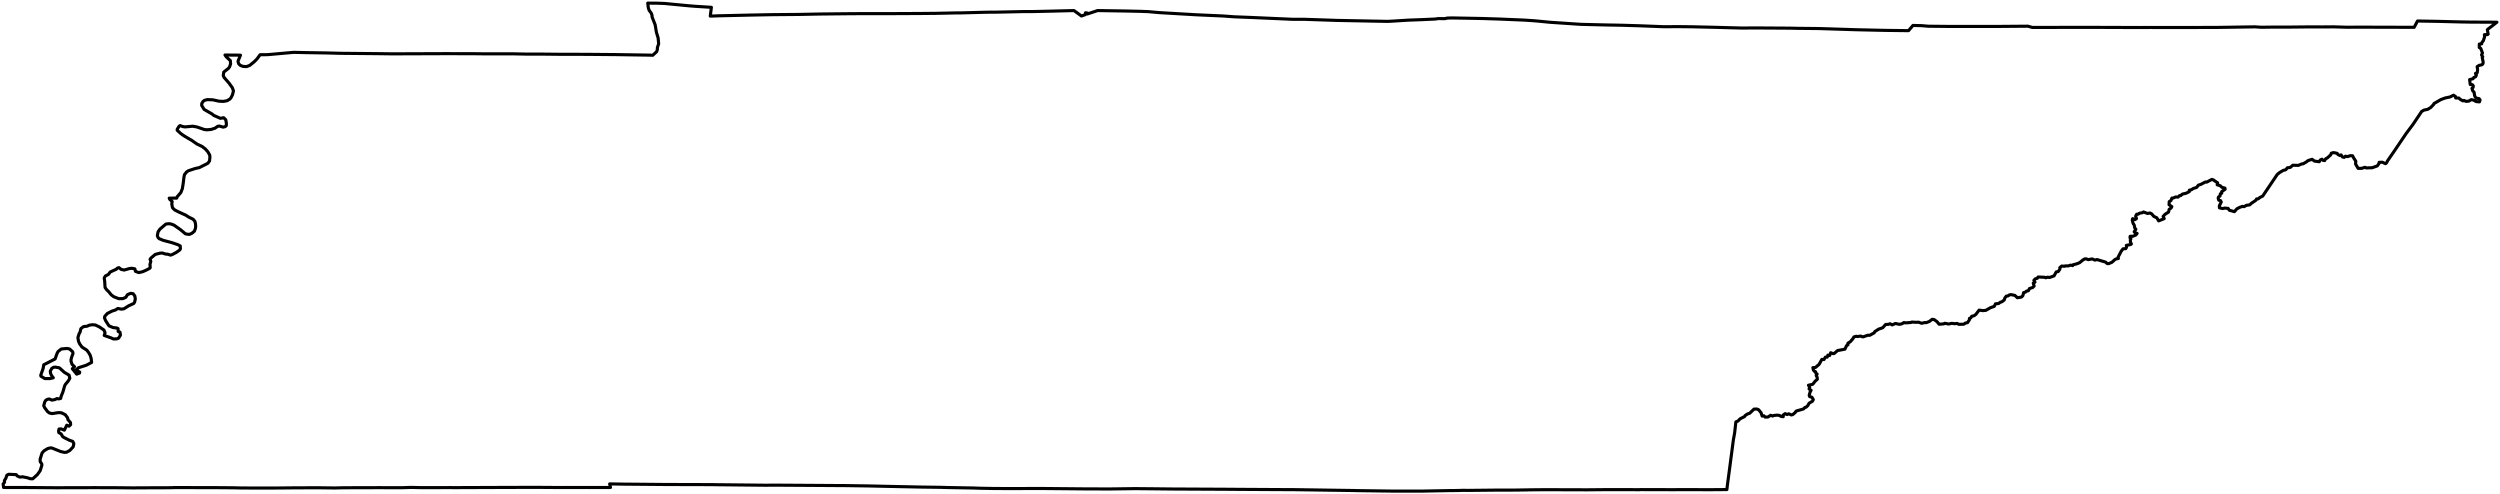
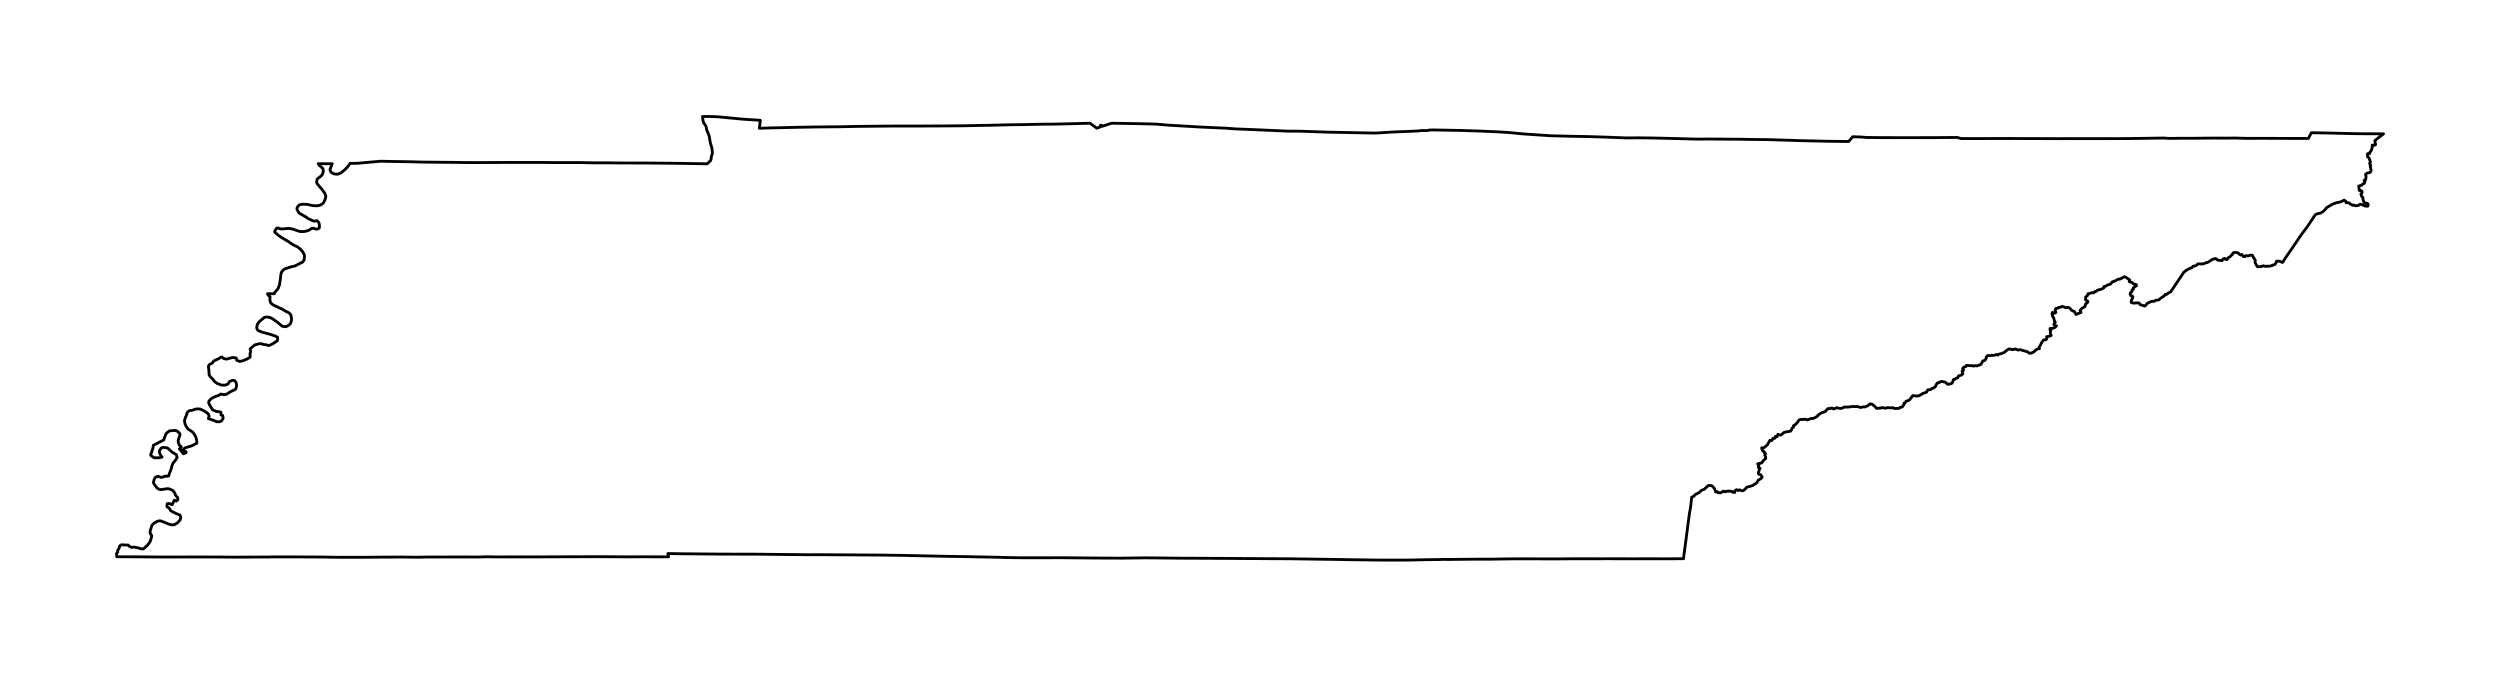
- <svg xmlns="http://www.w3.org/2000/svg" version="1.2" baseProfile="tiny" width="800" height="158" viewBox="0 0 800 158" stroke-linecap="round" stroke-linejoin="round">
+ <svg xmlns="http://www.w3.org/2000/svg" version="1.2" baseProfile="tiny" viewBox="-40.0 -40.0 880.0 238.0" stroke-linecap="round" stroke-linejoin="round">
  <g id="state">
    <path d="M 796.18 9.3 795.95 9.51 796.2 10.93 795.94 11.09 795.02 11.09 795.07 11.76 794.68 13 794.11 13.76 794.13 14.04 793.38 14.1 793.36 15.2 793.84 15.47 794.39 16.98 794.1 17.59 794.48 18.19 794.31 18.39 794.61 19.87 794.55 20.4 794.2 20.73 793.34 20.91 792.69 21.32 792.84 22.29 792.71 23.25 792.15 23.51 792.45 23.98 792.19 24.56 791.61 24.8 791.37 25.19 790.28 25.47 790.48 27.04 791.16 27.1 791.45 27.48 791.39 27.98 791.03 28.26 791.27 29.06 791.71 29.51 791.86 30.53 792.07 31.05 792.47 31.42 793.33 31.57 793.62 32 793.42 32.6 792.39 32.51 791.53 32.03 790.77 31.89 790.03 32.36 789.09 32.43 788.48 32.14 788.13 32.28 787.25 31.78 786.83 31.37 785.81 31.34 785.76 30.88 785.13 30.46 784 31.03 782.51 31.34 781.1 31.85 778.86 33.15 778.77 33.42 777.82 34.4 776.84 35 775.72 35.22 774.93 35.66 774.02 37.03 772.11 39.87 769.95 42.76 766.2 48.3 764 51.49 763.7 52.11 763.36 52.38 762.35 51.91 761.33 51.95 761.26 52.34 760.76 53.08 759.1 53.67 757.23 53.74 756.76 53.54 755.76 53.87 754.6 53.88 753.78 52.47 753.86 51.59 753.17 50.54 752.82 49.85 752.13 49.82 751.16 50.12 750.54 49.98 750.15 50.36 749.57 50.23 749.16 49.57 748.74 49.75 748.1 49.41 747.89 49.07 746.77 48.83 746.01 49.02 745.83 49.54 744.77 50.51 744.18 50.85 743.88 51.39 743.33 51.3 743.05 50.94 742.5 51.18 742.16 51.75 740.62 51.55 739.89 50.98 738.61 51.37 737.96 51.86 736.93 52.45 736.68 52.41 735.48 52.92 733.71 52.87 732.87 53.58 731.96 53.7 731.43 54.33 730.62 54.53 729.41 55.26 728.69 55.87 724.06 62.75 723.16 63.2 722.62 63.64 722.11 63.66 721.87 64.09 720.34 65.13 719.93 65.55 718.83 65.71 718.1 66.14 717.56 66.04 716.76 66.33 715.81 66.81 715.02 67.73 713.38 67.27 713 66.68 711.91 66.59 711.2 66.74 710.22 66.5 710.2 65.84 710.8 64.63 710.55 64.18 710.02 64.07 709.81 63.4 709.93 63.02 710.41 62.71 710.51 62.01 710.95 61.83 710.94 61.32 712.03 60.57 711.99 60.2 711.05 59.96 710.45 59.42 709.5 59.13 709.64 58.52 708.23 57.55 707.78 57.41 706.14 58.29 705.75 58.22 704.31 58.98 703.46 59.26 702.95 59.96 701.88 60.31 701.2 60.74 700.59 60.85 700.58 61.31 699.63 61.81 698.35 62.12 697.83 62.58 697.47 62.58 696.98 63.07 696.23 63.03 695.32 63.41 695.02 63.38 694.69 64.2 694.15 64.52 694.1 65.52 694.99 66.12 694.74 66.57 694.14 66.98 693.93 67.87 692.81 68.58 692.2 69.25 692.54 69.97 690.76 70.68 690.18 69.69 689.21 69.24 688.54 68.44 687.99 68.15 687.23 68.32 685.92 67.83 685.55 68.07 684.58 68.24 684.25 68.54 683.73 68.55 683.41 69.2 683.66 69.96 683.18 70.28 682.46 69.97 682.32 70.45 682.61 71.53 682.93 71.99 683.14 72.96 683.47 73.38 682.94 74.17 683.24 74.49 683.87 74.69 683.46 75.21 682.58 75.58 681.65 75.62 681.6 76.09 681.89 76.42 681.7 76.73 681.74 77.45 682.04 78.08 681.71 78.27 680.43 78.52 680.49 79.11 680.24 79.56 679.37 79.63 678.8 80.37 677.78 82.32 677.88 82.73 677.16 82.85 676.73 83.1 675.83 83.92 674.75 84.38 674.25 84.32 673.81 83.88 671 83.05 670.39 83.24 669.49 82.85 668.23 83.09 667.55 82.82 667.11 82.86 666.49 83.22 665.45 84.08 664.43 84.47 663.4 84.72 663.25 84.99 662.6 84.84 661.81 85.1 660.87 85.09 660.63 85.22 659.78 85.12 659.15 85.63 659.18 86.1 658.67 86.87 657.98 87.03 657.3 88.28 655.86 88.8 655.24 88.7 654.63 88.89 654.31 88.73 652.18 88.64 651.94 89.05 651.3 89.23 650.84 89.72 651.18 90.29 650.65 90.63 650.92 91.53 650.47 92 649.43 92.33 649.08 93.04 648.44 93.17 648.17 93.47 647.56 93.64 647.32 94.61 646.86 95.06 645.58 95.28 644.73 94.52 643.53 94.28 642.97 94.38 642.58 94.69 642.03 94.76 641.56 95.34 641.36 95.99 640.63 96.55 640.11 96.72 639.55 97.13 638.55 97.23 638.16 98.03 636.91 98.48 635.48 99.31 634.54 99.4 633.31 99.24 632.3 100.58 631.74 101.01 630.95 101.22 630.7 101.67 630.22 101.89 630.27 102.24 629.61 103.25 628.92 103.38 628.44 103.74 626.81 103.79 626.28 103.49 625.51 103.59 624.55 103.47 623.59 103.69 622.32 103.45 622.03 103.63 620.53 103.76 619.85 102.94 618.93 102.27 618.31 102.17 617.37 102.88 616.38 103.26 615.88 103.22 614.91 103.45 613.93 103.09 613.29 103.14 611.74 103.06 611.47 103.2 609.76 103.32 609.27 103.22 608.59 103.62 607.8 103.79 606.52 103.51 605.5 103.97 604.8 103.59 604.39 103.77 603.38 103.85 602.47 104.88 601.16 105.33 599.93 106.12 599.76 106.5 598.31 107.3 597.71 107.27 596.12 107.82 595.4 107.55 594.33 107.69 593.95 107.61 593.27 107.81 592.93 108.38 592.12 109.33 591.32 109.85 591.34 110.33 590.92 110.58 590.36 111.74 588.05 112.17 586.92 113.12 586.58 113.17 585.83 112.87 585.49 113.76 584.92 113.64 584.72 114.27 584.11 114.3 583.68 115.05 583 115 582.11 116.6 580.96 117.58 580.12 117.65 580.27 118.36 580.52 118.75 580.98 118.96 581.07 119.42 581.48 119.69 581.19 120.17 581.48 120.7 581.55 121.37 580.86 121.97 580.06 122.98 578.71 123.27 579.11 123.97 578.91 124.47 579.55 124.89 579.28 125.31 578.94 126.5 579.1 126.93 579.78 127.09 580.26 127.86 580.01 128.37 578.91 129.03 578.51 129.78 577.94 130.31 577.58 130.39 577.12 130.86 574.76 131.55 574.42 132.05 573.74 132.62 573.26 132.79 572.4 132.42 571.83 132.65 571.27 132.36 570.59 132.83 570.64 133.34 569.94 133.27 569.4 132.92 568.61 132.85 567.55 132.96 567.24 133.13 566.6 132.89 565.75 133.45 564.84 133.47 564.45 133.05 563.89 133.15 563.55 132.09 562.77 131.13 562.19 130.89 561.29 130.91 559.86 132.27 559.2 132.47 558.42 132.99 558.29 133.28 556.83 134.02 556.15 134.73 555.48 135 555.08 138.55 554.68 140.75 553.44 150.18 552.75 155.34 552.6 156.66 547.48 156.7 537.35 156.68 535.88 156.7 525 156.67 524.68 156.7 519.39 156.68 513.15 156.69 507.83 156.74 494.48 156.7 490.17 156.74 485.25 156.82 478.08 156.84 469.69 156.93 468.42 156.9 466.56 156.96 463.7 156.99 454.67 157.16 446.46 157.16 434.38 157 432.83 156.96 414.19 156.69 409.7 156.67 397.32 156.6 391.83 156.56 375.21 156.48 368.65 156.41 363.24 156.36 354.91 156.47 346.82 156.44 333.62 156.32 322.8 156.34 318.2 156.32 313.68 156.24 311.52 156.16 303.16 156.01 300.8 155.94 294.81 155.86 284.22 155.64 277.93 155.5 270.38 155.39 266.79 155.37 257.91 155.31 248.31 155.25 244.89 155.27 229.39 155.11 227.73 155.08 213.31 155.04 199.36 154.92 195.09 154.85 195.35 155.99 190.6 156.01 187.72 155.99 179.72 156.01 171.15 155.95 158.69 155.99 145.33 156.04 144.37 156.03 134.73 156.04 131.45 155.97 128.56 156.07 121.33 156.05 110.15 156.08 107.06 156.15 101.64 156.08 94.03 156.11 89.18 156.16 81.6 156.17 77.04 156.15 74.58 156.09 69.62 156.05 60.72 156.03 55.49 156.03 54.95 156.07 43.52 156.11 43.24 156.13 37.01 156.07 30.48 156.05 25.59 156.06 17.8 156.08 7.65 156 1.15 155.99 1 154.89 1.45 154.32 1.4 153.79 1.86 153.07 2.2 152.08 2.76 151.77 5.2 151.88 5.45 152.26 6.31 152.67 7.25 152.58 8.74 152.88 9.72 153.2 10.48 153.21 11.94 151.89 12.86 150.62 13.41 148.82 13.36 148.43 12.88 147.76 12.84 146.93 13.47 144.94 14.14 144.21 15.3 143.53 16 143.34 16.58 143.35 19.39 144.48 20.6 144.76 21.29 144.72 22.35 144.13 23.42 142.99 23.63 141.95 23.27 141.25 22.22 140.88 20.52 140.02 20.01 139.68 19.59 138.87 18.82 138.43 18.75 137.94 18.9 137.28 19.54 137.24 20.59 137.65 21.37 136.06 22.1 136.38 22.6 135.88 22.54 135.19 21.76 134.31 21.6 133.65 20.86 132.68 19.64 132.09 18.74 132.03 16.68 132.35 15.84 132.17 15.25 131.74 14.3 130.47 13.99 129.83 14.33 128.6 14.62 128.12 15.18 127.78 15.77 127.67 16.6 128.04 17.54 127.87 18.24 127.54 18.79 127.65 19.42 127.5 19.55 126.86 20.14 125.39 20.69 123.46 20.95 122.98 21.83 121.92 22.34 121.06 22.1 120.04 20.61 119.16 19 117.71 17.71 117.48 17.13 117.54 16.59 117.88 16.1 118.72 16.16 119.43 16.52 120.21 17.05 120.89 16.05 121.14 14.33 121.14 13.11 120.39 13.03 120.1 13.82 117.83 14 116.73 17.63 114.87 18.24 113.14 18.59 112.48 19.62 111.67 21.44 111.51 22.27 111.67 23.26 112.57 23.36 113.13 22.99 114.09 22.72 115.1 22.73 115.6 23.05 116.58 23.84 117.35 23.15 118 24.55 119.73 25.45 119.38 25.5 119.05 24.32 118.39 25.12 117.67 27.6 116.88 29.31 115.98 29.19 114.81 28.89 113.75 28.4 112.88 27.79 112.06 26.23 111.05 25.49 110.03 25.12 109.2 24.93 108.03 25.31 106.8 25.62 106.28 25.88 105.17 26.69 104.53 27.88 104.38 28.61 104.05 29.54 103.92 30.5 103.99 31.79 104.61 33.26 105.61 33.62 106.48 33.35 107.34 35.46 108.09 36.32 108.47 37.34 108.44 37.94 108.22 38.55 107.23 38.39 106.28 37.81 106.06 37.78 105.16 37.46 104.97 36.18 104.82 34.87 104.27 33.75 102.52 33.43 101.68 33.55 101.19 34.36 100.3 35.85 99.55 36.92 99.21 37.73 98.7 38.81 98.93 39.66 98.81 41.15 97.87 42.81 97.1 43.09 96.64 43.3 95.65 43.13 94.69 42.6 93.99 41.81 93.86 40.77 94.31 40.27 95.14 39.29 95.57 37.97 95.56 36.42 94.96 35.59 94.34 34.81 93.38 34.12 92.7 33.62 92 33.49 89.92 33.34 88.94 33.72 88.32 34.7 87.81 35.27 87.04 37.21 86.15 37.57 85.8 38.08 85.65 38.74 86.19 39.72 86.42 41.43 85.93 42.17 85.85 43.16 86.03 43.34 86.83 44.41 87.23 45.63 86.95 46.76 86.46 47.91 85.85 48.07 85.64 47.99 84.62 48.26 83.62 48.02 82.98 48.32 82.56 49.66 81.42 51.17 81.02 51.89 80.96 53.03 81.31 53.65 81.34 54.59 81.65 55.33 81.35 56.44 80.75 57.51 80 57.74 79.58 57.67 78.7 56.85 78.27 55.12 77.68 52.2 76.9 50.93 76.37 50.55 75.97 50.35 75.38 50.58 74.19 51.18 73.32 53.08 71.7 53.9 71.59 54.63 71.65 55.68 72.04 57.81 73.54 59.36 74.84 60.57 75.02 61.42 74.64 62.2 73.99 62.53 73.1 62.62 72.36 62.53 71.43 62.32 70.76 61.77 70.14 60.43 69.49 59.45 68.86 57.18 67.83 55.9 67.18 55.19 66.46 54.97 65.25 55.08 64.49 54.32 63.79 54.15 63.41 56.55 63.39 56.66 63.02 57.88 61.59 58.36 60.34 58.62 58.71 58.85 56.81 59.03 55.88 59.72 55.02 60.26 54.65 62.44 53.93 63.79 53.63 66.5 52.26 67.04 51.53 67.17 50.38 67.12 49.65 66.54 48.61 65.75 47.71 64.72 46.9 63 46.07 61.34 44.91 59.07 43.59 57.87 42.76 56.7 41.69 56.7 41.38 57.32 40.39 57.63 40.19 58.46 40.49 59.21 40.61 61.66 40.39 63.01 40.63 65.37 41.44 66.18 41.54 67.57 41.42 68.8 41.02 69.7 40.4 70.27 40.35 71.39 40.68 72.07 40.52 72.42 40.17 72.43 39.36 72.25 38.35 71.57 37.67 70.54 37.87 68.38 36.92 67.84 36.46 65.31 35.01 64.54 33.74 64.57 33.12 64.94 32.52 65.41 32.12 66.35 31.88 68.09 31.94 70.04 32.37 71.46 32.45 72.68 32.23 73.52 31.72 73.86 31.37 74.4 30.33 74.71 29.06 74.32 28.02 73.28 26.59 71.71 24.78 71.44 24.14 71.61 23.06 73.1 21.88 73.45 21.42 73.79 20.46 73.71 19.39 72.43 18.21 72 17.61 76.95 17.65 76.15 19.61 76.36 20.38 76.88 20.91 77.76 21.25 78.89 21.31 79.89 20.94 81.37 19.75 82.3 18.79 83.23 17.51 85.65 17.49 93.97 16.75 98.05 16.84 104.5 16.94 109.04 17.06 121.02 17.17 125.38 17.23 142.19 17.17 150.99 17.18 155.35 17.23 163.87 17.22 168.43 17.31 173.21 17.31 178.73 17.37 187.62 17.39 196.9 17.47 207.78 17.64 208.87 17.69 210.11 16.55 210.34 15.92 210.37 15.21 210.77 14.01 210.6 12.14 210.05 10.34 209.65 7.93 208.66 5.41 208.64 4.85 208.38 4.2 207.72 3.29 207.46 2.5 207.28 1 209.81 1.01 212.57 1.1 220.52 1.86 222.67 2.03 227.64 2.34 227.29 5.15 230.25 5.05 240.8 4.81 247.23 4.69 255.57 4.62 262.08 4.49 271.47 4.39 274.64 4.37 282.93 4.37 293.93 4.32 299.42 4.27 305.9 4.13 307.66 4.12 315.66 3.91 319.34 3.88 327.7 3.7 330.38 3.7 334.22 3.62 343.67 3.38 346.07 5.12 347.24 4.71 347.36 4.09 347.96 4.17 347.92 4.48 351.24 3.38 360.12 3.52 364.98 3.63 367.42 3.72 371.01 4.04 382.81 4.73 391.27 5.11 395.03 5.38 400.19 5.58 413.49 6.17 417.47 6.18 427.81 6.53 443.92 6.84 445.13 6.79 450.58 6.45 454.9 6.29 459.31 6.09 460.21 5.95 462.46 5.96 463.03 5.79 464.62 5.74 474.32 5.92 479.94 6.1 487.71 6.43 490.9 6.64 492.45 6.78 496.01 7.13 505.87 7.79 513.16 7.97 519.1 8.08 524.68 8.25 532.46 8.55 537.02 8.52 541.42 8.57 547.56 8.71 557.29 8.97 558.17 8.97 561.31 8.94 572.6 9.01 575.54 9.07 582.25 9.14 593.89 9.51 603.17 9.72 610.73 9.81 612.15 8.14 614.89 8.21 617.06 8.39 623.06 8.45 630.87 8.46 640.25 8.45 648.91 8.38 650.31 8.77 658.16 8.77 662.85 8.75 673.87 8.77 684.59 8.81 687.96 8.79 698.34 8.8 709.12 8.78 721.61 8.59 723.58 8.72 727.56 8.67 732.53 8.67 739.41 8.6 743.11 8.62 746.74 8.59 750.82 8.71 757.06 8.69 762.16 8.72 765.16 8.72 772.54 8.74 773.6 6.72 780.4 6.84 787.53 7.02 790.71 7.07 799 7.11 796.18 9.3 Z" fill="none" stroke="currentColor" stroke-width="1" />
  </g>
</svg>
